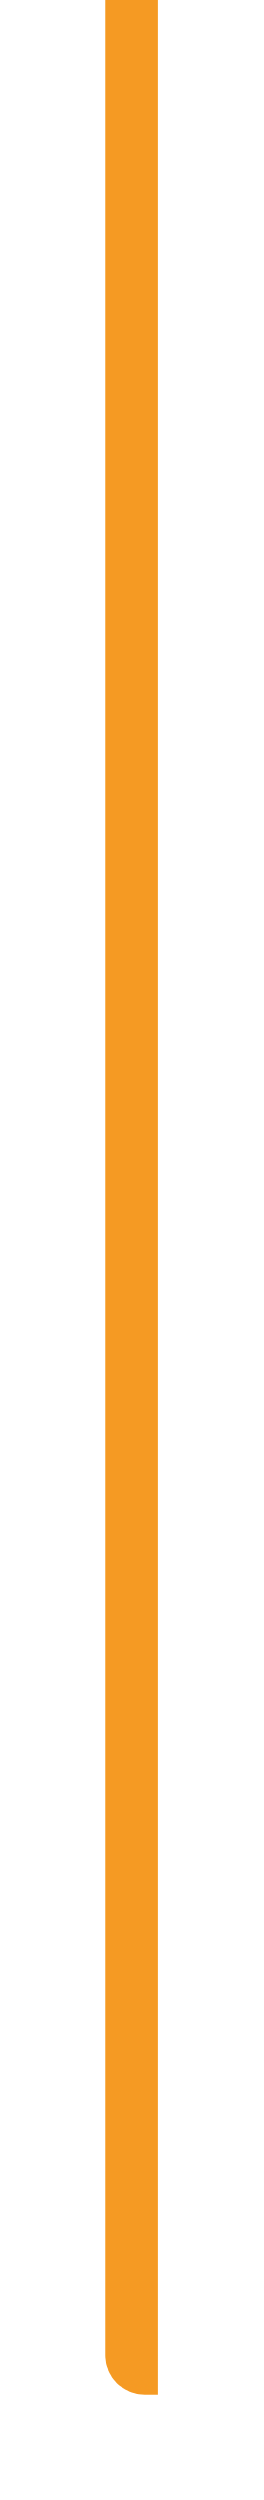
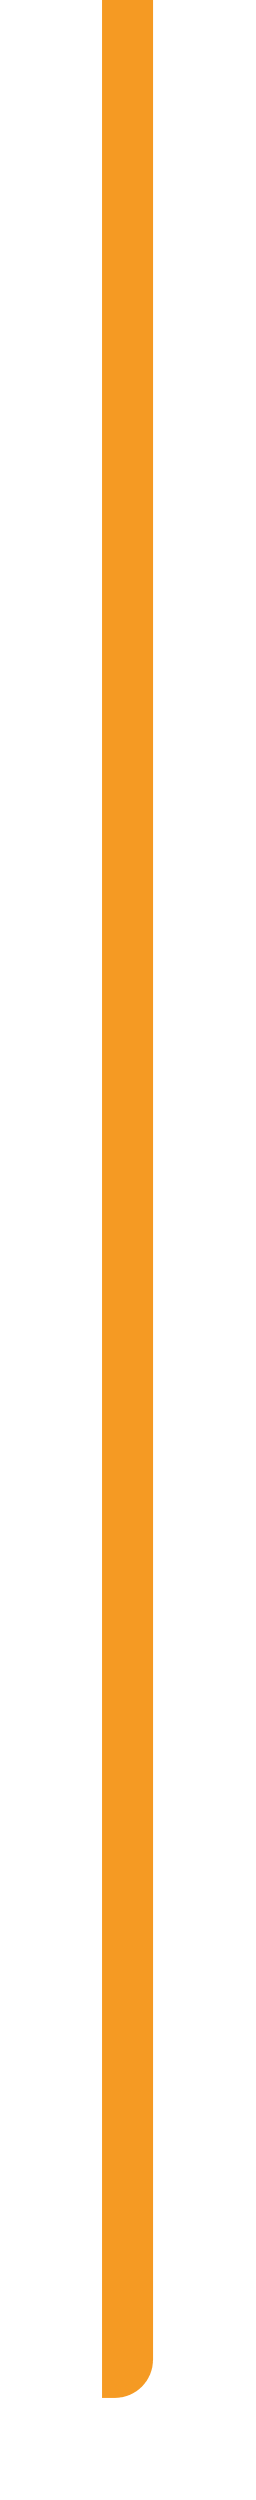
- <svg xmlns="http://www.w3.org/2000/svg" version="1.1" width="10px" height="95px" preserveAspectRatio="xMidYMin meet" viewBox="1783 233  8 95">
-   <path d="M 1787 233  L 1787 322.5  A 0.5 0.5 0 0 0 1787.5 323 L 1788 323  " stroke-width="2" stroke="#f59a23" fill="none" />
+ <svg xmlns="http://www.w3.org/2000/svg" version="1.1" width="10px" height="98px" preserveAspectRatio="xMidYMin meet" viewBox="1609 233  8 98">
+   <path d="M 1613 233  L 1613 325.5  A 0.5 0.5 0 0 1 1612.5 326 L 1612 326  " stroke-width="2" stroke="#f59a23" fill="none" />
</svg>
